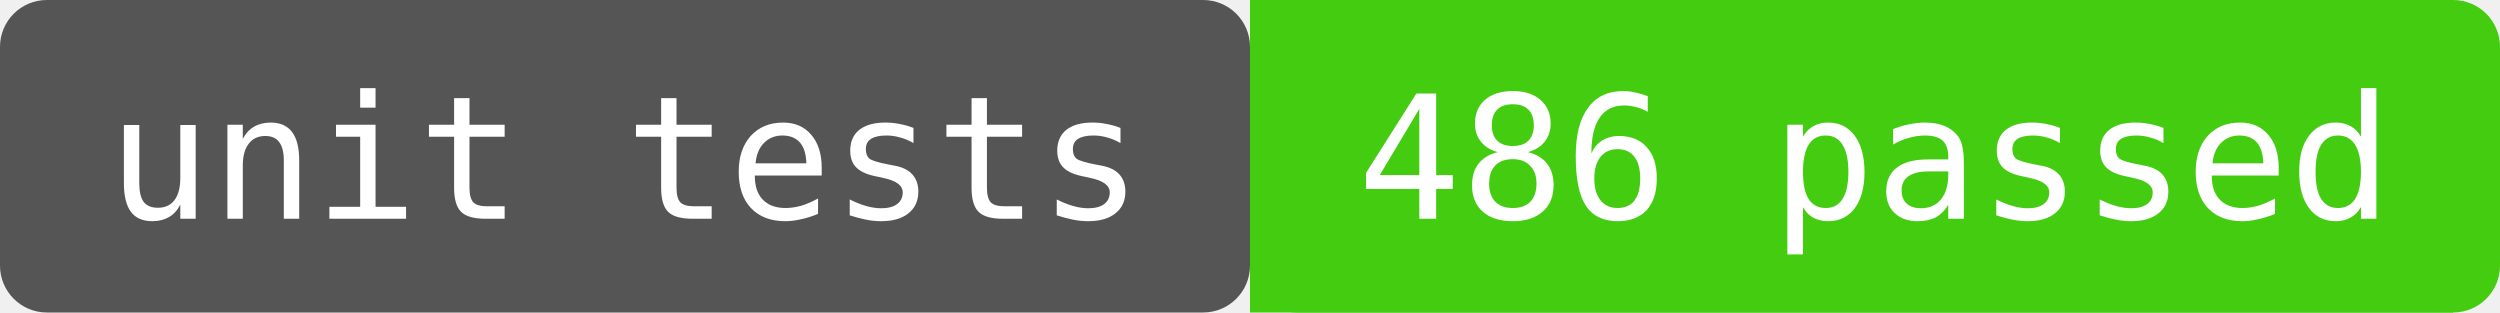
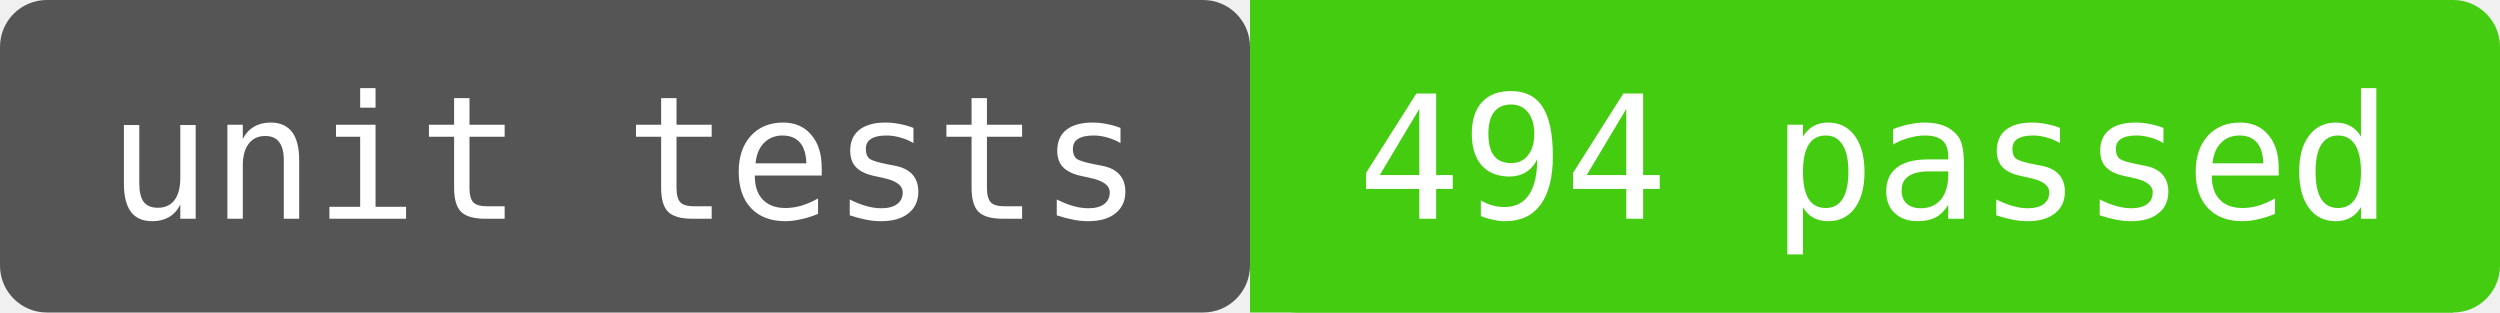
- <svg xmlns="http://www.w3.org/2000/svg" width="160" height="20" viewBox="0 0 160 20" role="img" aria-label="unit tests: 486 passed">
+ <svg xmlns="http://www.w3.org/2000/svg" width="160" height="20" viewBox="0 0 160 20" role="img" aria-label="unit tests: 494 passed">
  <rect width="80" height="20" rx="3" fill="#555" />
  <rect x="80" width="80" height="20" rx="3" fill="#4c1" />
  <rect x="80" width="77" height="20" fill="#4c1" />
  <text x="40" y="14" font-family="monospace" font-size="11" fill="#fff" text-anchor="middle">unit tests</text>
-   <text x="120" y="14" font-family="monospace" font-size="11" fill="#fff" text-anchor="middle">486 passed</text>
+   <text x="120" y="14" font-family="monospace" font-size="11" fill="#fff" text-anchor="middle">494 passed</text>
</svg>
